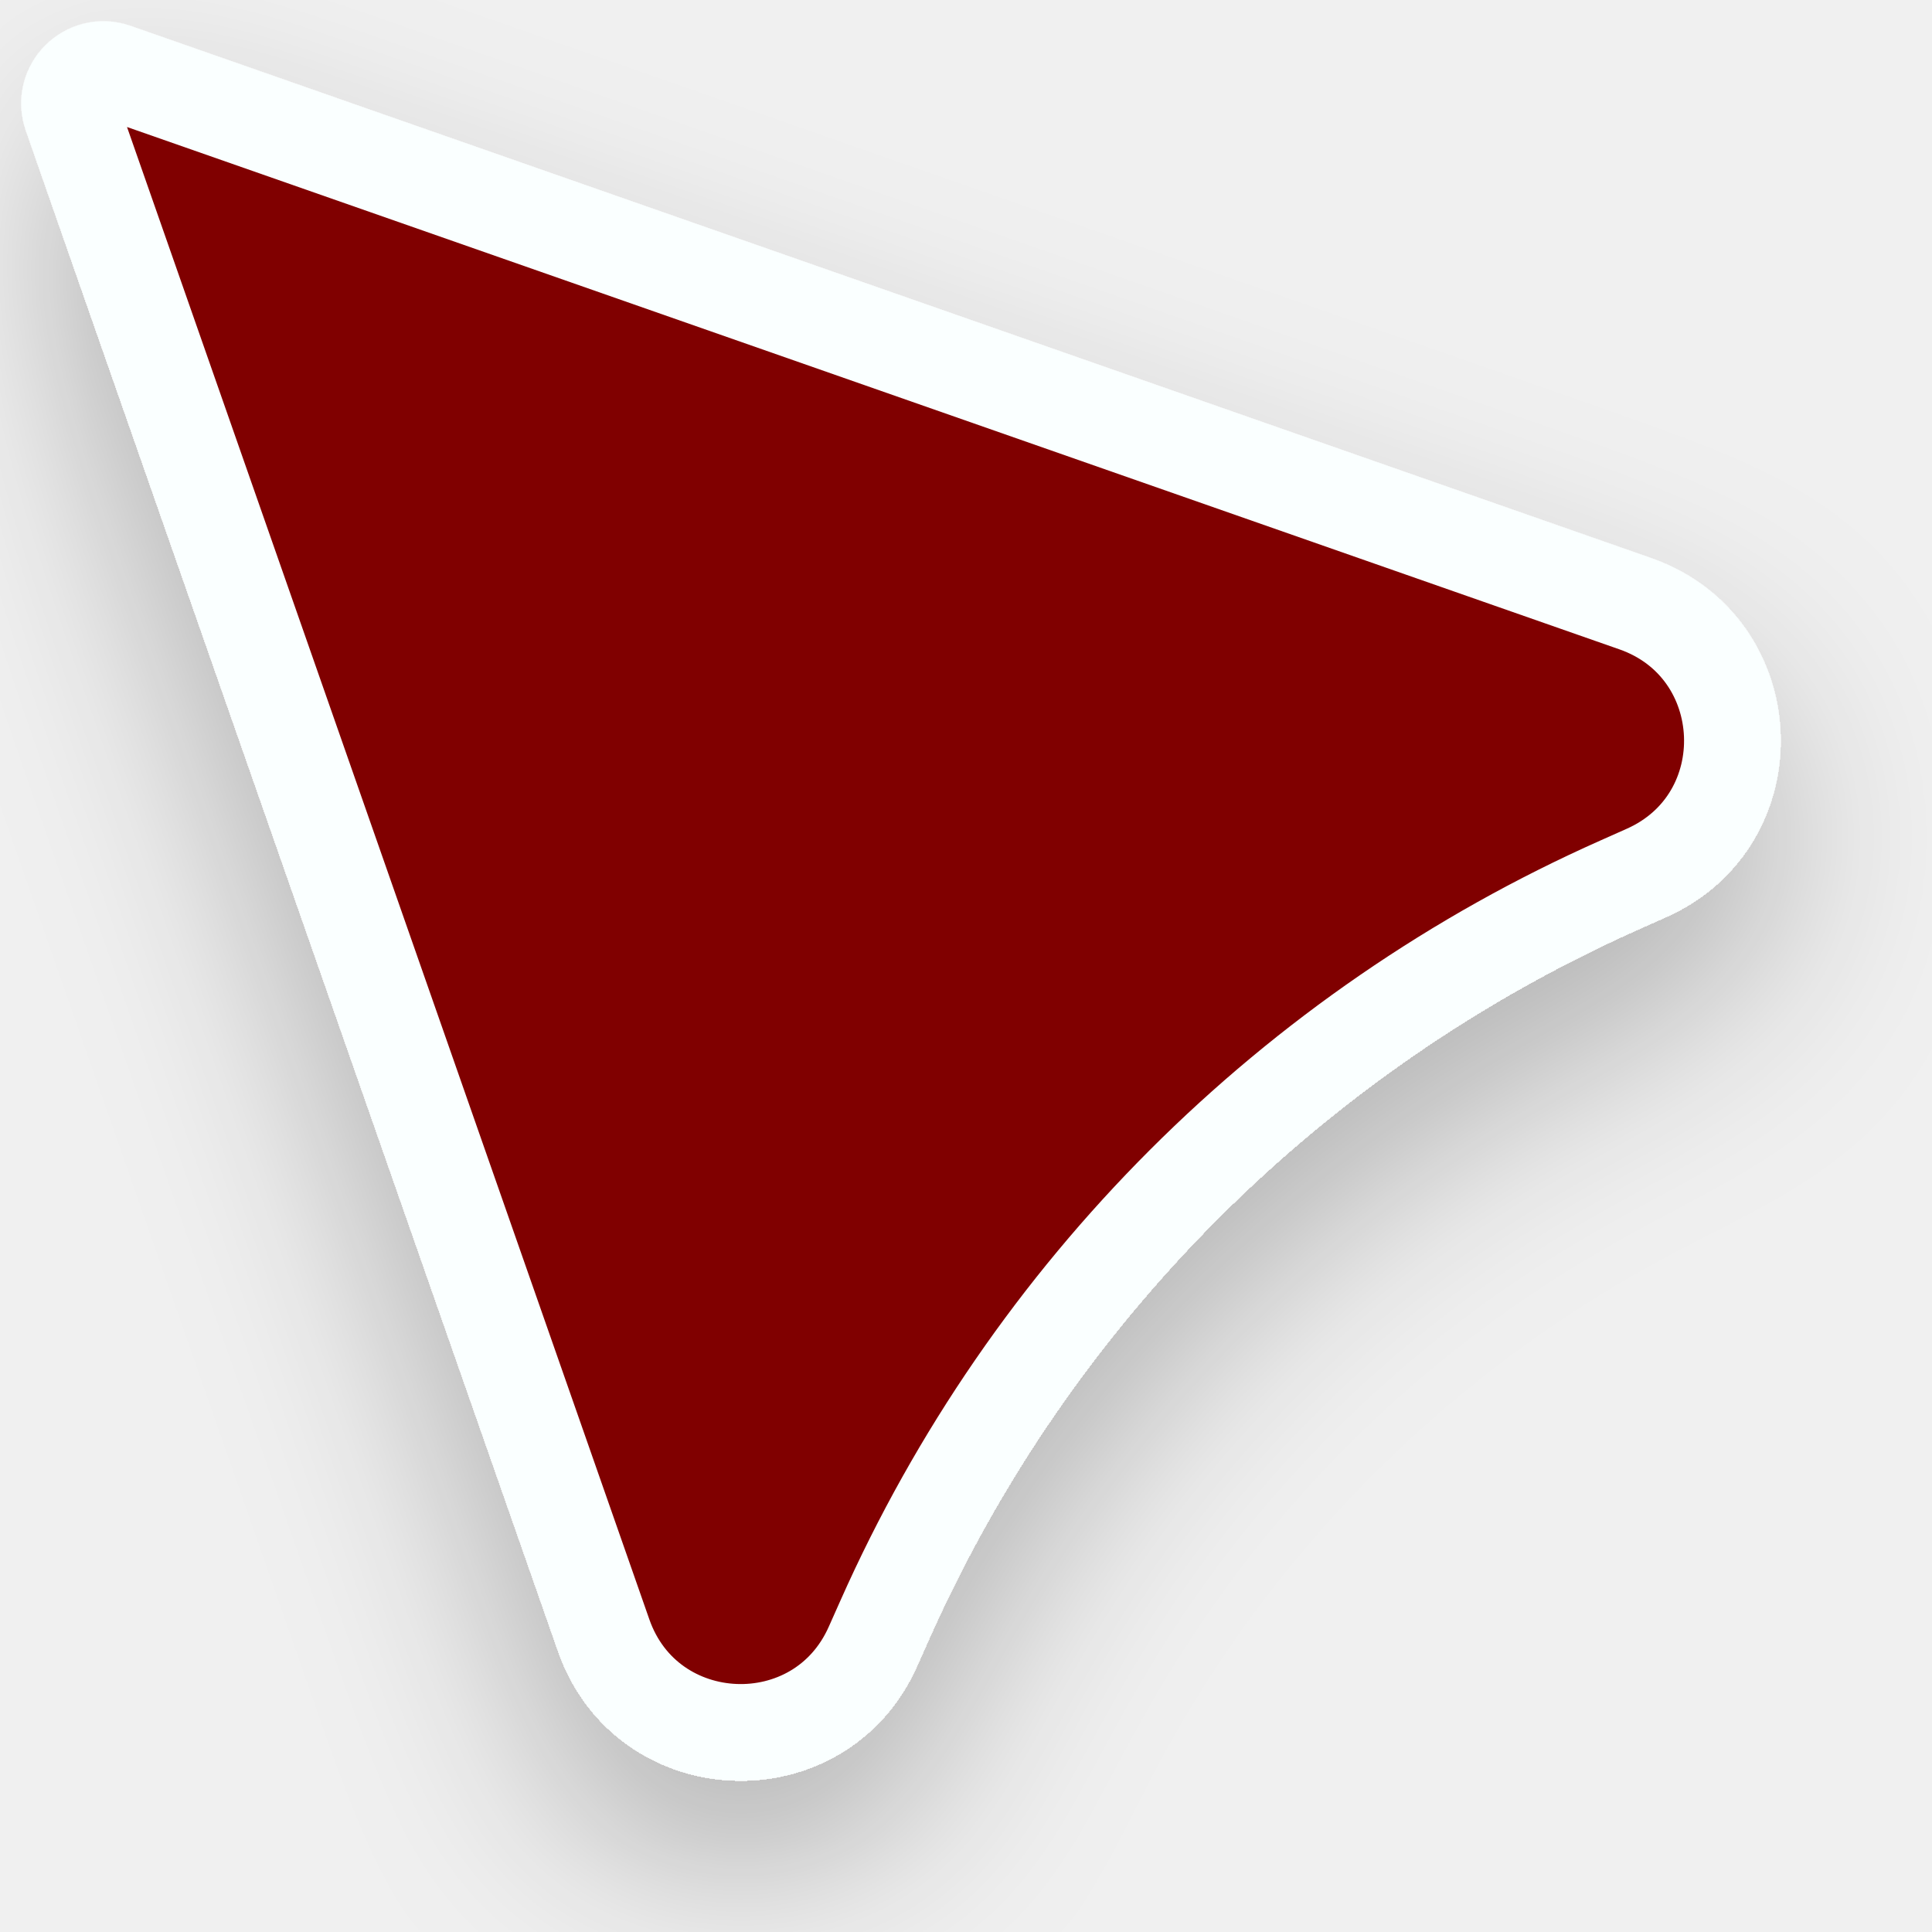
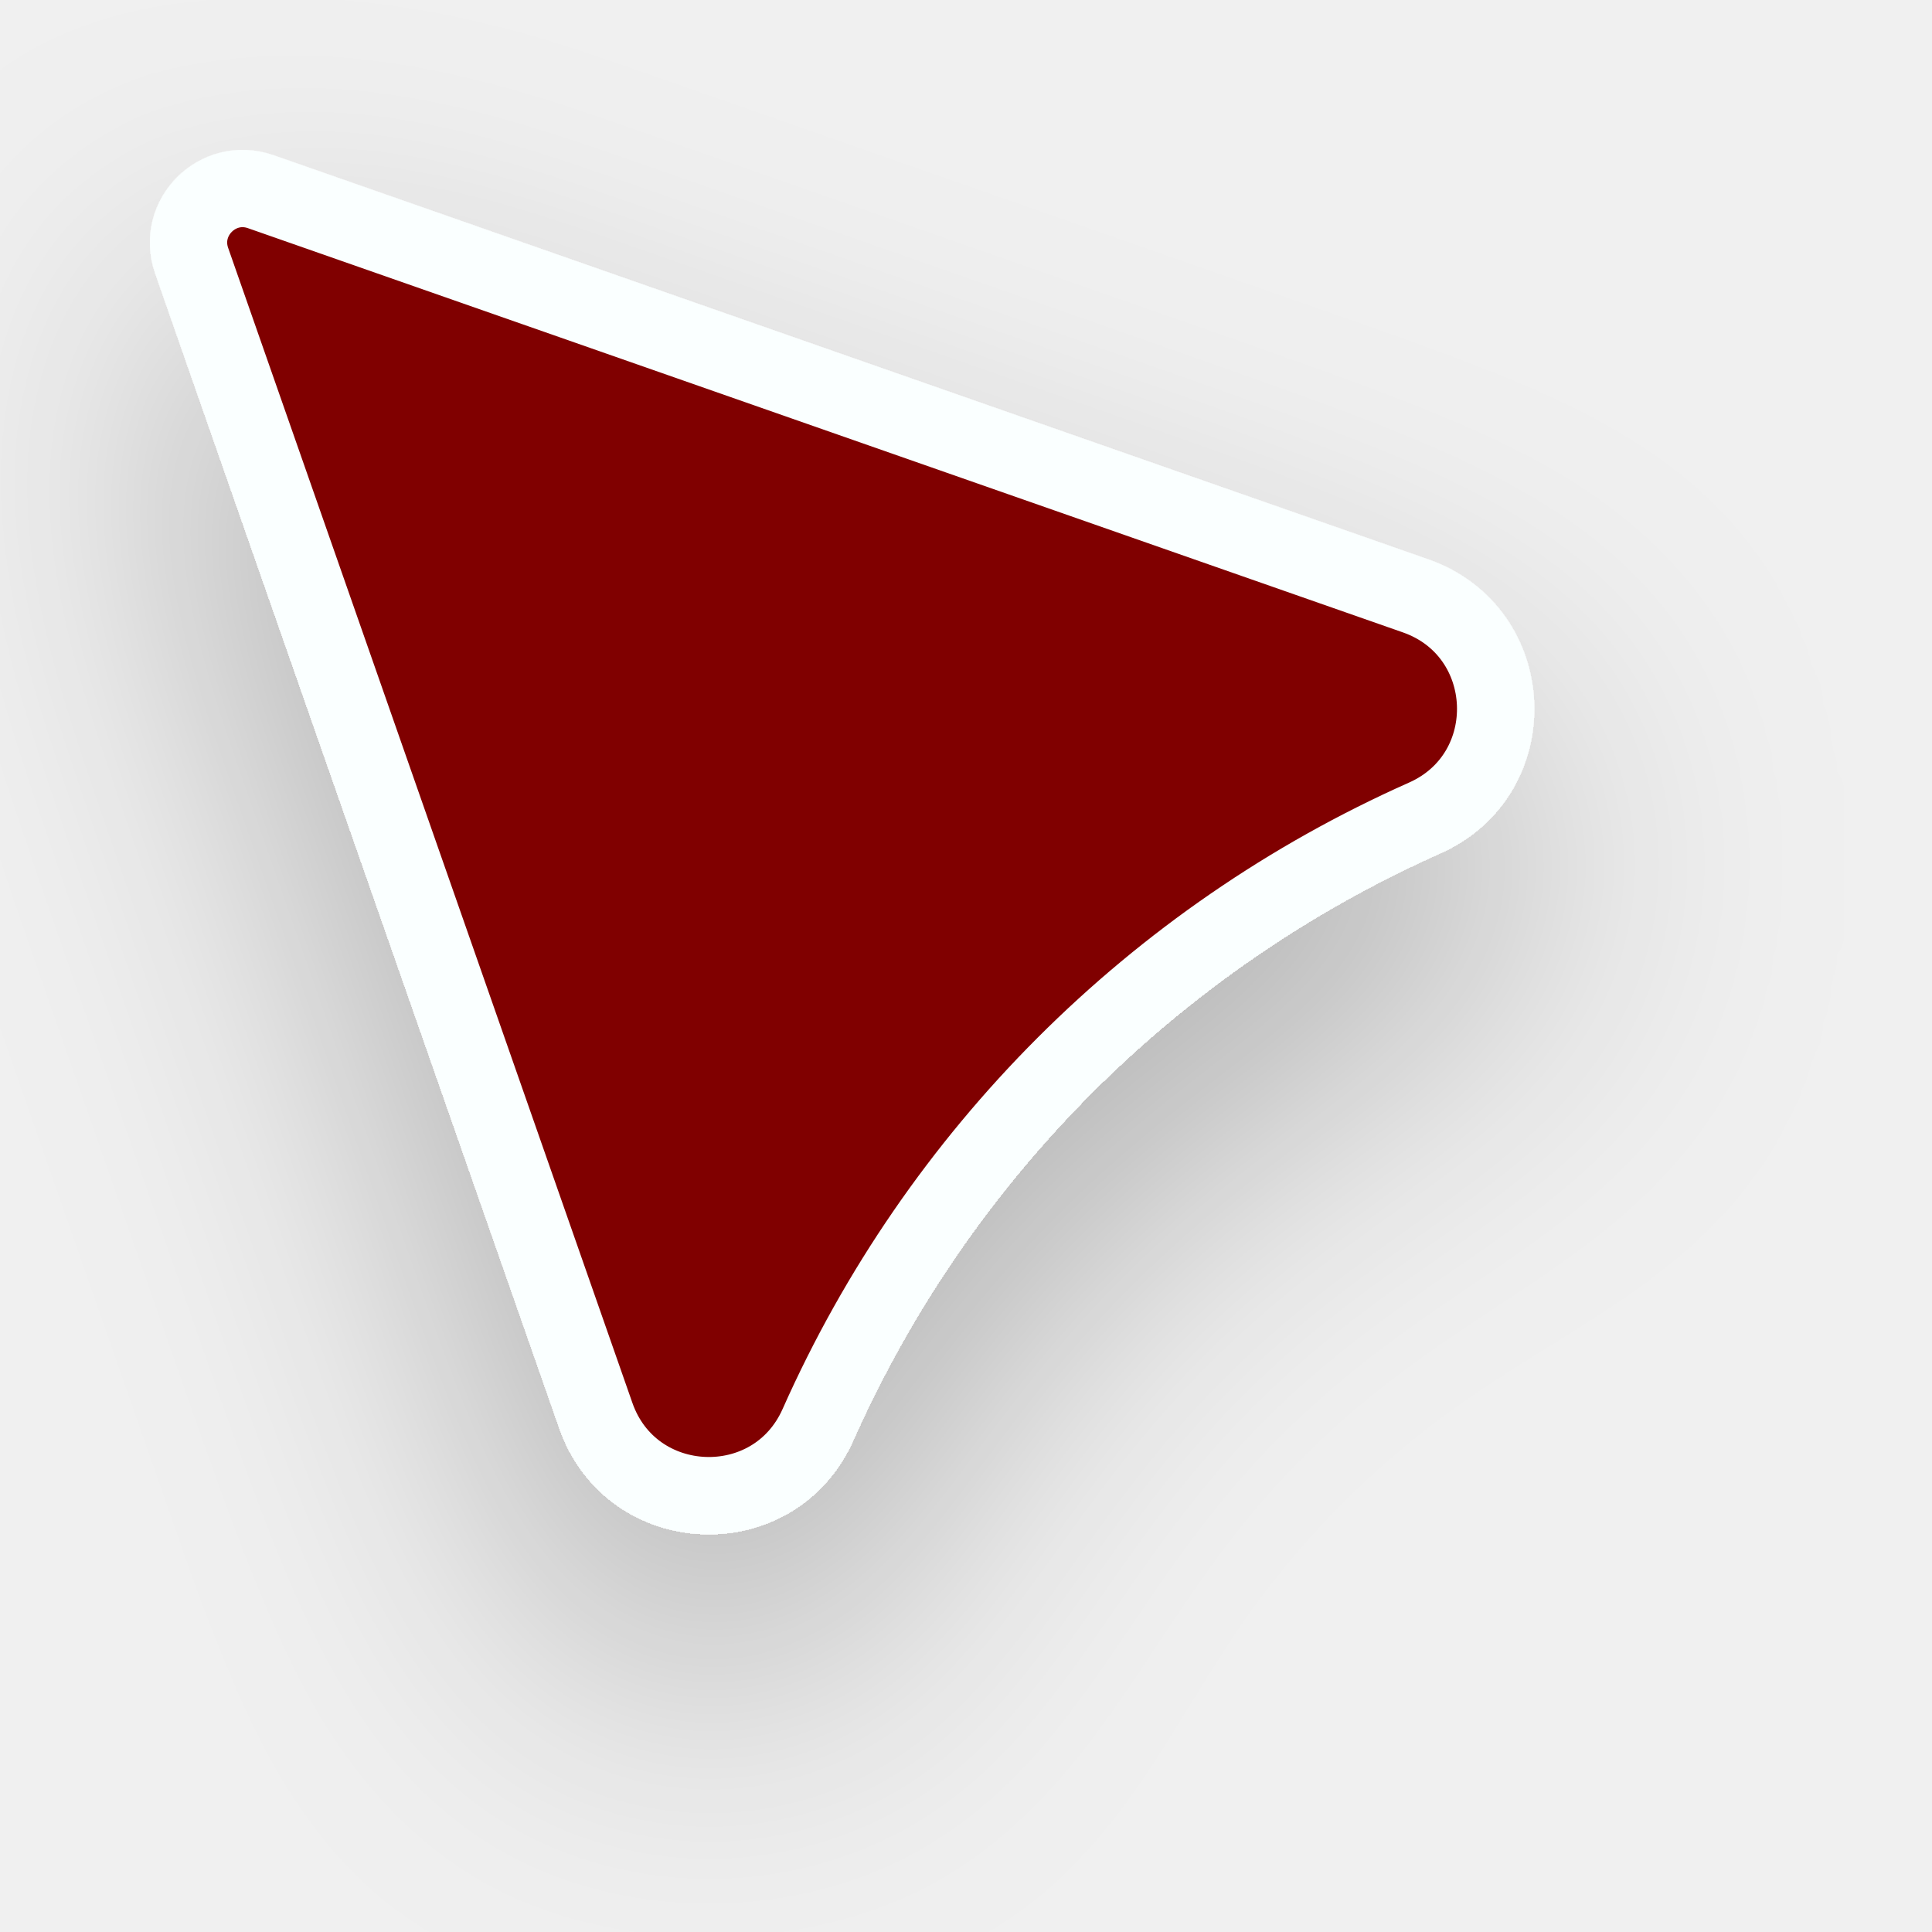
- <svg xmlns="http://www.w3.org/2000/svg" width="20" height="20" viewBox="0 0 40 40" fill="none">
-   <g filter="url(#filter0_d_120_15)">
-     <path d="M1.48 2.372C1.287 1.819 1.819 1.287 2.372 1.48L33.858 12.5C36.422 13.398 36.568 16.97 34.085 18.073L33.544 18.314C26.757 21.33 21.33 26.757 18.314 33.544L18.073 34.085C16.97 36.568 13.398 36.422 12.5 33.858L1.48 2.372Z" fill="#800000" />
-     <path d="M1.48 2.372C1.287 1.819 1.819 1.287 2.372 1.48L33.858 12.5C36.422 13.398 36.568 16.97 34.085 18.073L33.544 18.314C26.757 21.33 21.33 26.757 18.314 33.544L18.073 34.085C16.97 36.568 13.398 36.422 12.5 33.858L1.48 2.372Z" stroke="#FAFFFF" stroke-width="2" stroke-linejoin="round" />
+ <svg xmlns="http://www.w3.org/2000/svg" width="25" height="25" viewBox="0 0 25 25" fill="none">
+   <g clip-path="url(#clip0_178_13)">
+     <g filter="url(#filter0_d_178_13)">
+       <path d="M2.48 3.372C2.287 2.819 2.819 2.287 3.372 2.48L18.318 7.711C19.64 8.174 19.715 10.015 18.435 10.584V10.584C14.937 12.139 12.139 14.937 10.584 18.435V18.435C10.015 19.715 8.174 19.64 7.711 18.318L2.48 3.372Z" fill="#800000" />
+       <path d="M2.48 3.372C2.287 2.819 2.819 2.287 3.372 2.48L18.318 7.711C19.64 8.174 19.715 10.015 18.435 10.584V10.584C14.937 12.139 12.139 14.937 10.584 18.435V18.435C10.015 19.715 8.174 19.64 7.711 18.318L2.48 3.372Z" stroke="#FAFFFF" stroke-linejoin="round" />
+     </g>
  </g>
  <defs>
-     <filter id="filter0_d_120_15" x="-3.562" y="-1.562" width="44.429" height="44.429" filterUnits="userSpaceOnUse" color-interpolation-filters="sRGB">
+     <filter id="filter0_d_178_13" x="-2.061" y="-0.061" width="25.915" height="25.915" filterUnits="userSpaceOnUse" color-interpolation-filters="sRGB">
      <feFlood flood-opacity="0" result="BackgroundImageFix" />
      <feColorMatrix in="SourceAlpha" type="matrix" values="0 0 0 0 0 0 0 0 0 0 0 0 0 0 0 0 0 0 127 0" result="hardAlpha" />
      <feOffset dy="2" />
      <feGaussianBlur stdDeviation="2" />
      <feComposite in2="hardAlpha" operator="out" />
      <feColorMatrix type="matrix" values="0 0 0 0 0 0 0 0 0 0 0 0 0 0 0 0 0 0 0.25 0" />
-       <feBlend mode="normal" in2="BackgroundImageFix" result="effect1_dropShadow_120_15" />
-       <feBlend mode="normal" in="SourceGraphic" in2="effect1_dropShadow_120_15" result="shape" />
+       <feBlend mode="normal" in2="BackgroundImageFix" result="effect1_dropShadow_178_13" />
+       <feBlend mode="normal" in="SourceGraphic" in2="effect1_dropShadow_178_13" result="shape" />
    </filter>
+     <clipPath id="clip0_178_13">
+       <rect width="25" height="25" fill="white" />
+     </clipPath>
  </defs>
</svg>
